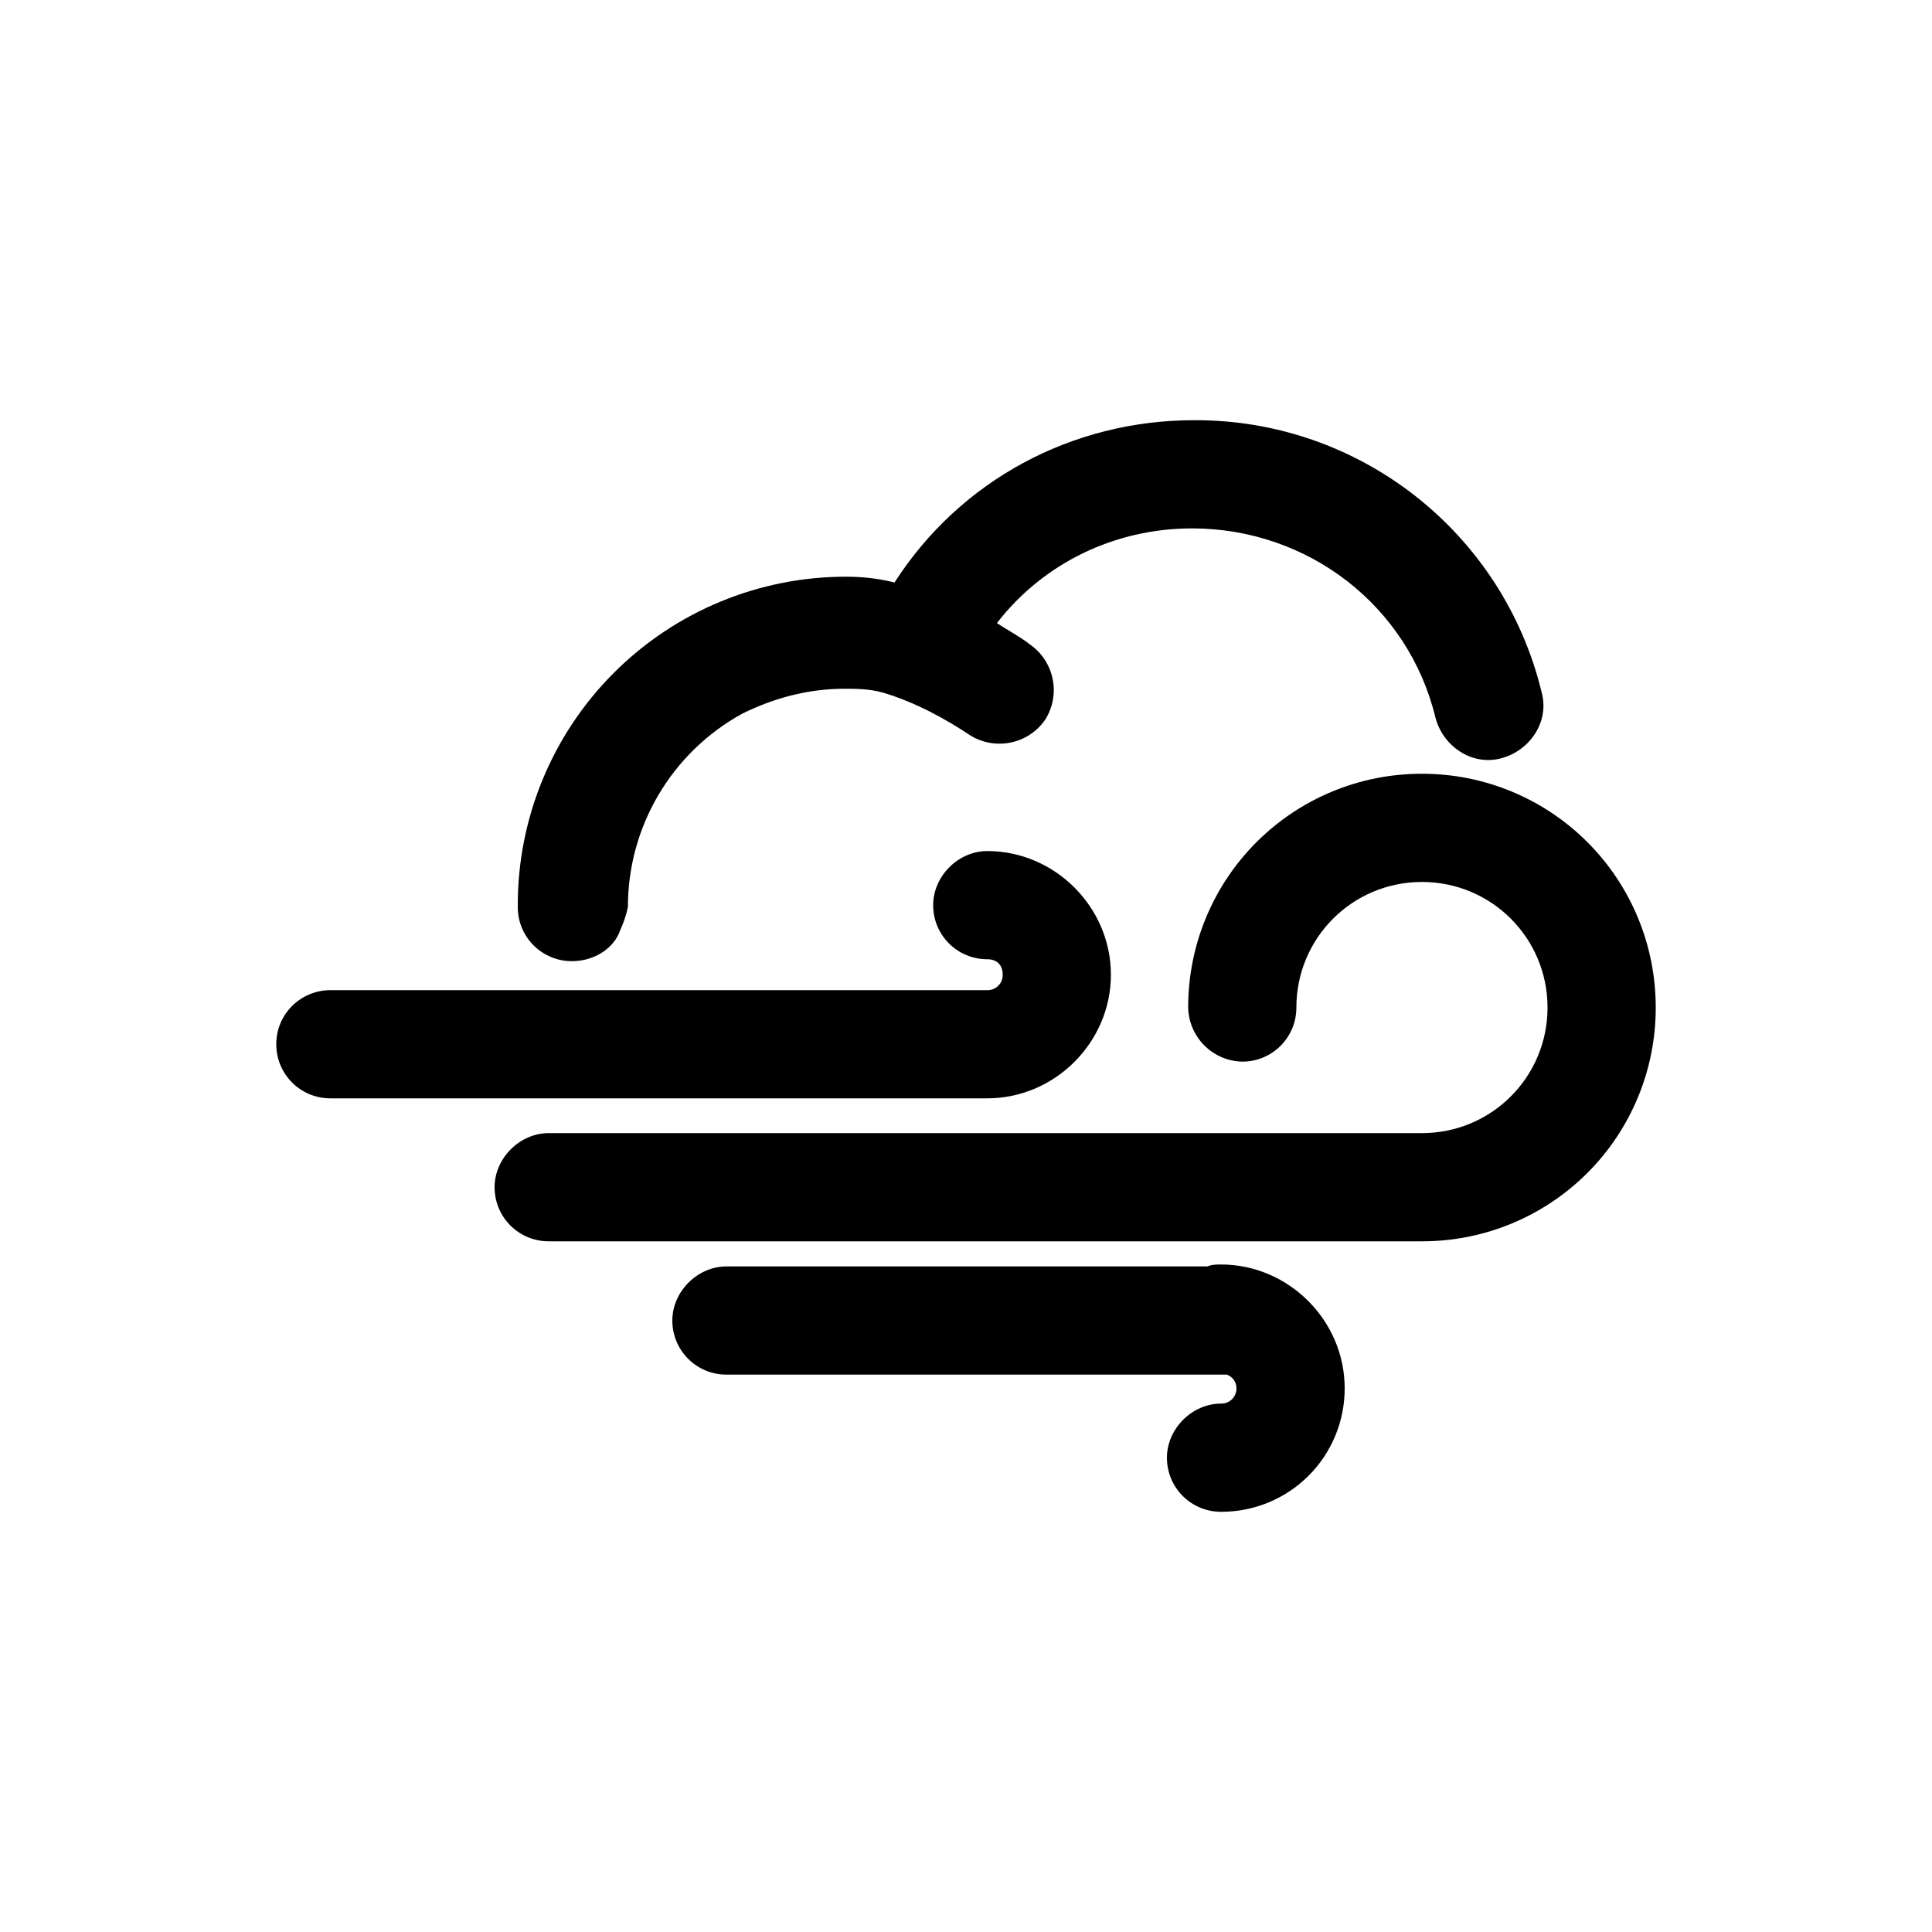
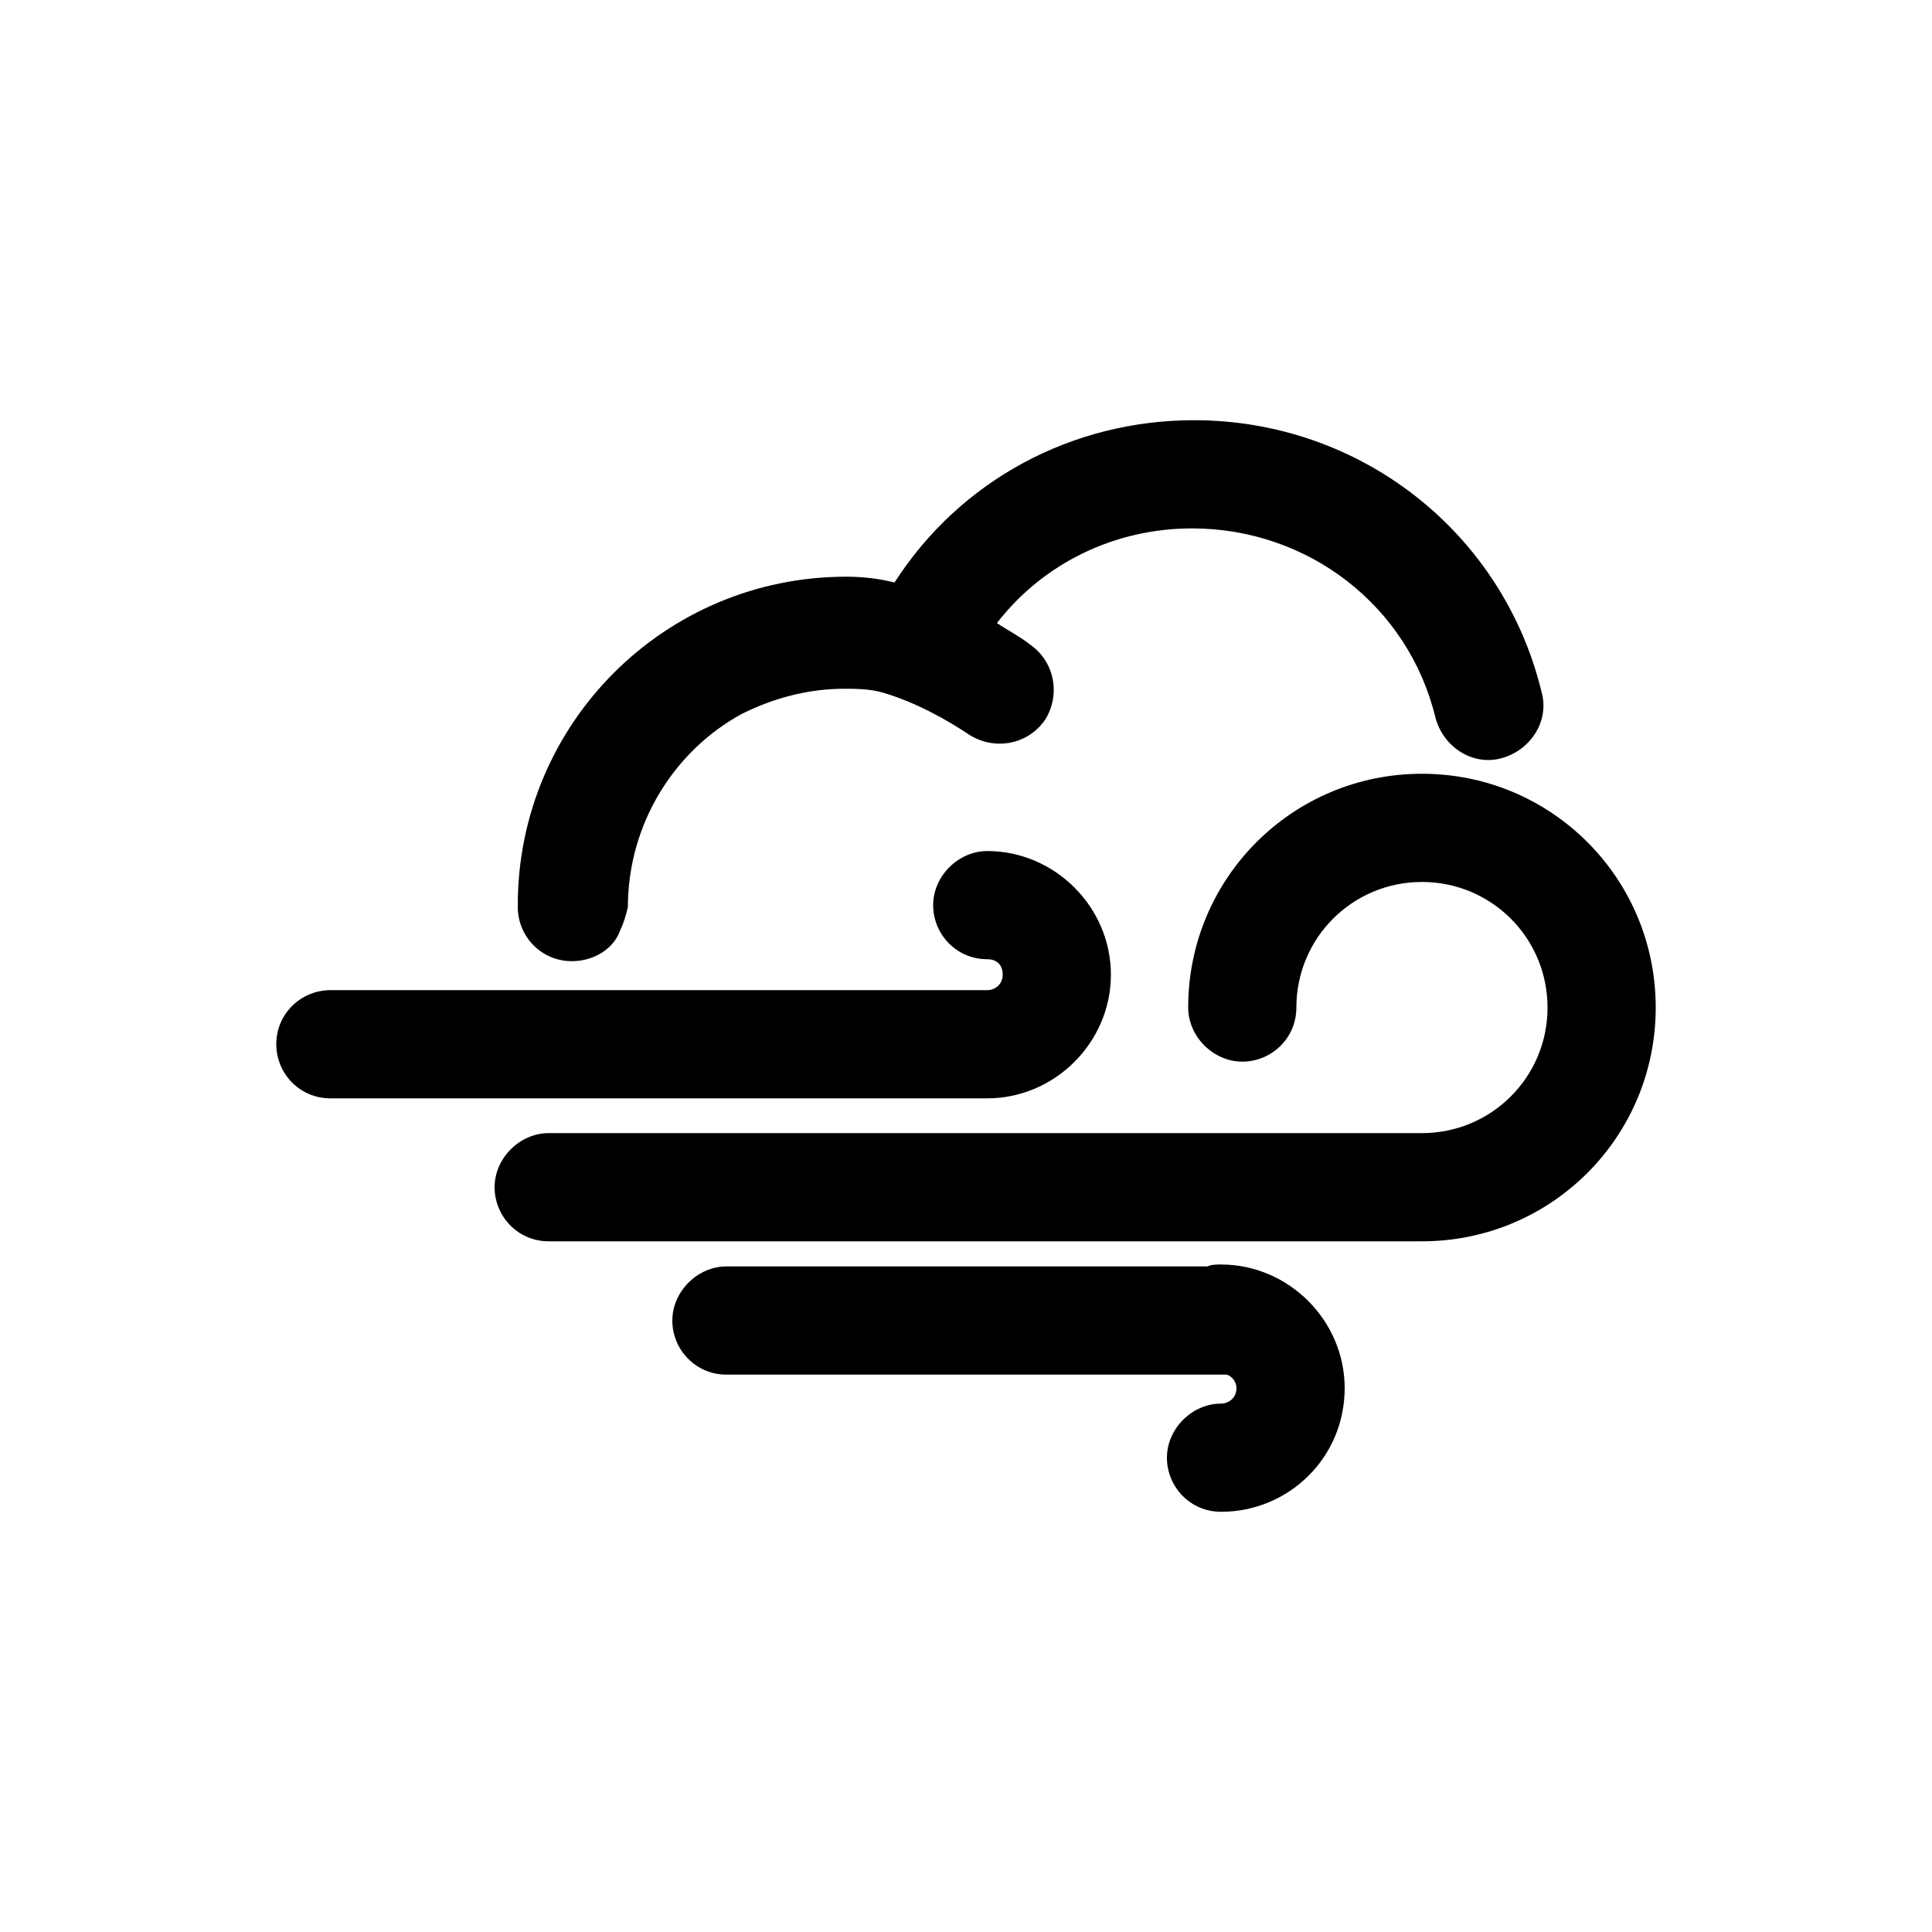
- <svg xmlns="http://www.w3.org/2000/svg" viewBox="0 0 32 32" xml:space="preserve" fill-rule="evenodd" clip-rule="evenodd" stroke-linejoin="round" stroke-miterlimit="2" fill="currentColor">
-   <g transform="translate(1.76 -3.216)">
-     <path d="M7.712 19.136a.894.894 0 0 1-.896-.896v-.032a5.435 5.435 0 0 1 5.44-5.44c.288 0 .544.032.8.096 1.088-1.696 2.944-2.688 4.96-2.688a5.895 5.895 0 0 1 5.76 4.512c.128.48-.192.96-.672 1.088s-.96-.192-1.088-.672c-.448-1.856-2.112-3.136-4.032-3.136-1.28 0-2.464.576-3.232 1.568.192.128.384.224.544.352a.92.92 0 0 1 .256 1.248.92.92 0 0 1-1.248.256c-.384-.256-.896-.544-1.44-.704-.224-.064-.448-.064-.64-.064-.608 0-1.184.16-1.696.416a3.65 3.65 0 0 0-1.888 3.2 1.8 1.8 0 0 1-.128.384c-.096.288-.416.512-.8.512m8.928.224c0 1.12-.928 2.048-2.048 2.048H3.712a.894.894 0 0 1-.896-.896c0-.512.416-.896.896-.896h10.88a.25.25 0 0 0 .256-.256c0-.16-.096-.256-.256-.256a.894.894 0 0 1-.896-.896c0-.48.416-.896.896-.896 1.12 0 2.048.928 2.048 2.048m1.824 4.8c1.12 0 2.048.928 2.048 2.048a2.04 2.04 0 0 1-2.048 2.048.894.894 0 0 1-.896-.896c0-.48.416-.896.896-.896a.25.25 0 0 0 .256-.256.24.24 0 0 0-.16-.224h-8.288a.894.894 0 0 1-.896-.896c0-.48.416-.896.896-.896h7.968c.064-.032.16-.032.224-.032m3.328-8.128a3.865 3.865 0 0 1 3.872 3.872 3.865 3.865 0 0 1-3.872 3.872H7.328a.894.894 0 0 1-.896-.896c0-.48.416-.896.896-.896h14.464c1.152 0 2.08-.928 2.08-2.08s-.928-2.08-2.08-2.08-2.08.928-2.08 2.08a.894.894 0 0 1-.896.896.916.916 0 0 1-.896-.896 3.865 3.865 0 0 1 3.872-3.872" />
+ <svg xmlns="http://www.w3.org/2000/svg" width="100%" height="100%" viewBox="0 0 32 32" version="1.1" xml:space="preserve" style="fill-rule:evenodd;clip-rule:evenodd;stroke-linejoin:round;stroke-miterlimit:2;">
+   <g transform="matrix(1,0,0,1,1.76,-3.216)">
+     <path d="M16.64,19.36C16.64,20.48 15.712,21.408 14.592,21.408L3.712,21.408C3.2,21.408 2.816,20.992 2.816,20.512C2.816,20 3.232,19.616 3.712,19.616L14.592,19.616C14.72,19.616 14.848,19.52 14.848,19.36C14.848,19.2 14.752,19.104 14.592,19.104C14.08,19.104 13.696,18.688 13.696,18.208C13.696,17.728 14.112,17.312 14.592,17.312C15.712,17.312 16.64,18.24 16.64,19.36ZM18.464,24.16C19.584,24.16 20.512,25.088 20.512,26.208C20.512,27.36 19.584,28.256 18.464,28.256C17.952,28.256 17.568,27.84 17.568,27.36C17.568,26.88 17.984,26.464 18.464,26.464C18.592,26.464 18.72,26.368 18.72,26.208C18.72,26.112 18.656,26.016 18.56,25.984L10.272,25.984C9.76,25.984 9.376,25.568 9.376,25.088C9.376,24.608 9.792,24.192 10.272,24.192L18.24,24.192C18.304,24.16 18.4,24.16 18.464,24.16ZM21.792,16.032C23.936,16.032 25.664,17.76 25.664,19.904C25.664,22.048 23.936,23.776 21.792,23.776L7.328,23.776C6.816,23.776 6.432,23.36 6.432,22.88C6.432,22.4 6.848,21.984 7.328,21.984L21.792,21.984C22.944,21.984 23.872,21.056 23.872,19.904C23.872,18.752 22.944,17.824 21.792,17.824C20.64,17.824 19.712,18.752 19.712,19.904C19.712,20.416 19.296,20.8 18.816,20.8C18.336,20.8 17.92,20.384 17.92,19.904C17.92,17.76 19.648,16.032 21.792,16.032Z" />
+   </g>
+   <g transform="matrix(1,0,0,1,1.76,-3.216)">
+     <path d="M7.712,19.136C8.096,19.136 8.416,18.912 8.512,18.624C8.576,18.496 8.608,18.368 8.64,18.24C8.64,16.864 9.408,15.648 10.528,15.04C11.04,14.784 11.616,14.624 12.224,14.624C12.416,14.624 12.64,14.624 12.864,14.688C13.408,14.848 13.92,15.136 14.304,15.392C14.72,15.648 15.264,15.552 15.552,15.136C15.808,14.72 15.712,14.176 15.296,13.888C15.136,13.76 14.944,13.664 14.752,13.536C15.52,12.544 16.704,11.968 17.984,11.968C19.904,11.968 21.568,13.248 22.016,15.104C22.144,15.584 22.624,15.904 23.104,15.776C23.584,15.648 23.904,15.168 23.776,14.688C23.136,12.032 20.768,10.176 18.016,10.176C16,10.176 14.144,11.168 13.056,12.864C12.8,12.8 12.544,12.768 12.256,12.768C9.248,12.768 6.816,15.2 6.816,18.208L6.816,18.24C6.816,18.72 7.2,19.136 7.712,19.136Z" style="fill-rule:nonzero;" />
  </g>
</svg>
